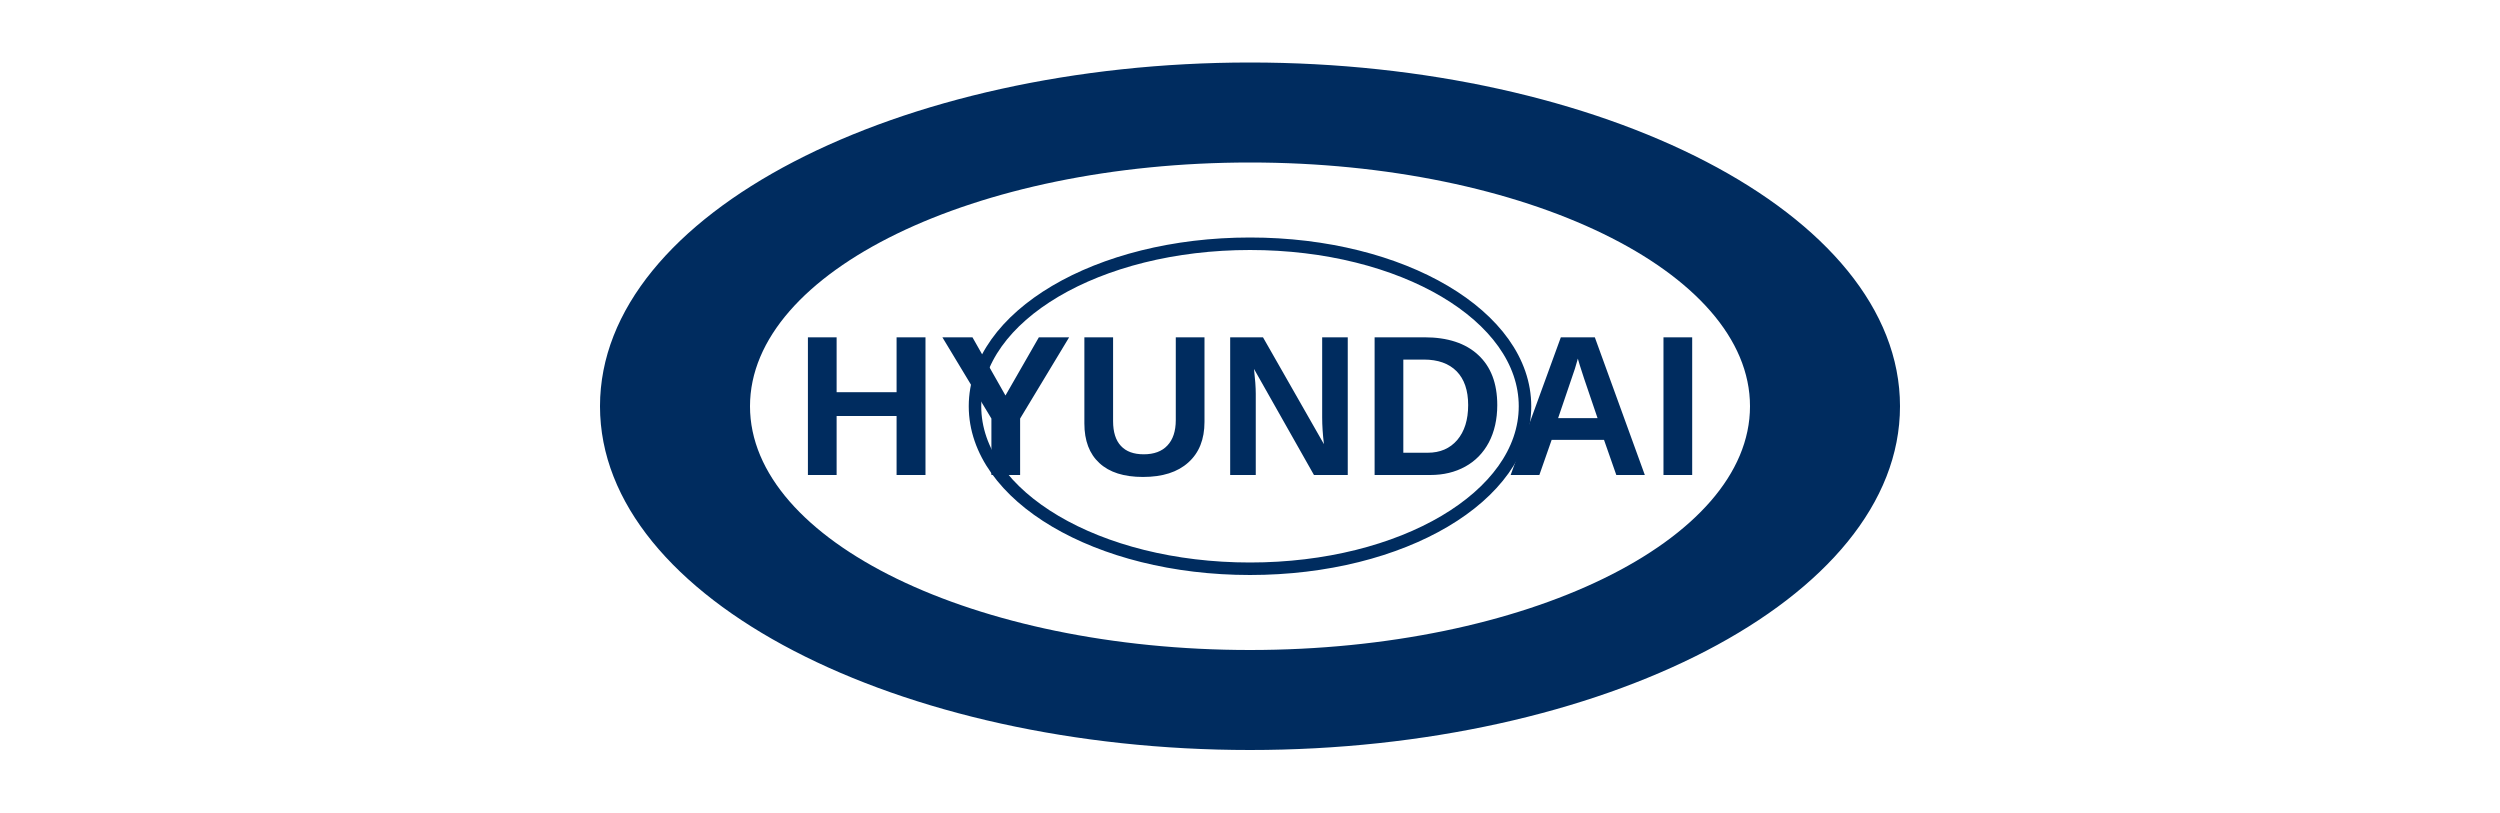
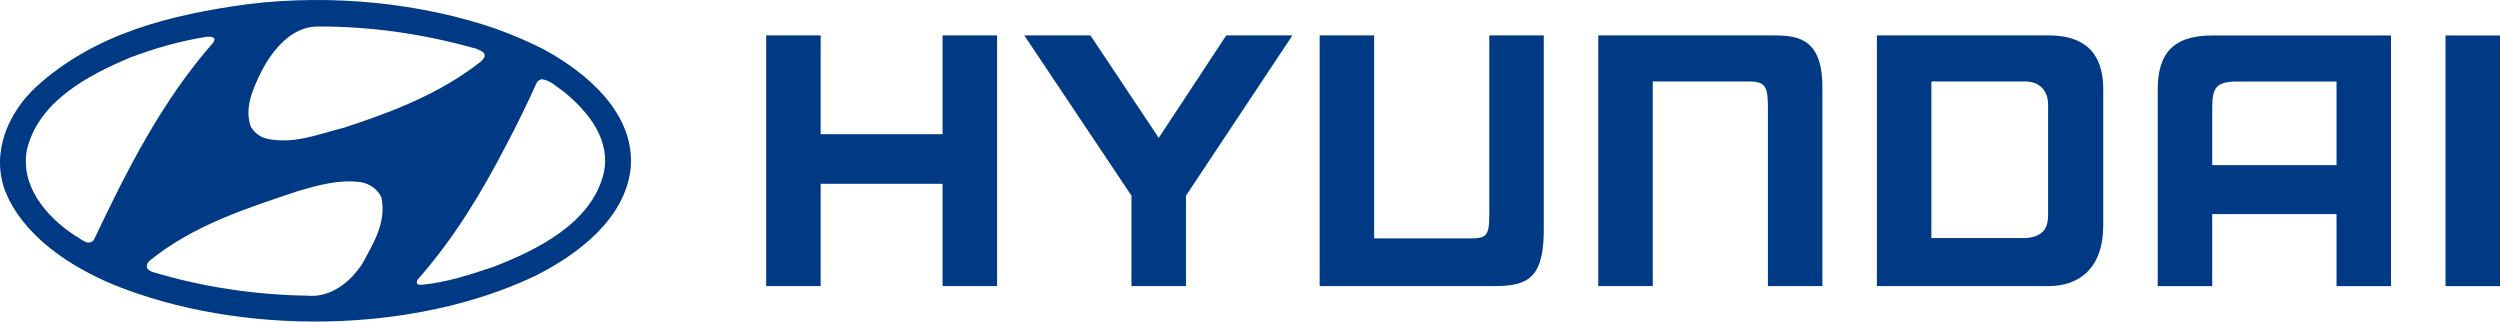
- <svg xmlns="http://www.w3.org/2000/svg" viewBox="0 0 200 65" fill="none">
-   <path d="M100 5C72 5 48 17 48 32.5S72 60 100 60s52-12 52-27.5S128 5 100 5zm0 47c-22 0-40-8.7-40-19.5S78 13 100 13s40 8.7 40 19.5S122 52 100 52z" fill="#002C5F" />
-   <path d="M78 32.5c0-7.2 9.8-13 22-13s22 5.8 22 13-9.8 13-22 13-22-5.8-22-13z" fill="none" stroke="#002C5F" stroke-width="1" />
-   <text x="100" y="38" text-anchor="middle" font-family="Arial,sans-serif" font-weight="bold" font-size="16" fill="#002C5F">HYUNDAI</text>
+ <svg xmlns="http://www.w3.org/2000/svg" version="1.1" id="Layer_1" width="1000" height="128.62" viewBox="0 0 1000 128.62" overflow="visible" enable-background="new 0 0 371.549 47.788" xml:space="preserve" style="overflow:visible">
+   <defs id="defs837" />
+   <g id="g832" transform="matrix(2.691433,0,0,2.691433,3.9289753e-4,0.00201068)">
+     <path d="m 347.254,12.112 h -15.209 c -2.553,0.151 -3.266,0.784 -3.266,3.883 v 8.543 h 18.475 z m 8.098,-6.841 v 37.252 h -8.098 V 31.815 h -18.475 v 10.708 h -8.098 V 13.319 c 0,-5.16 2.09,-8.048 8.098,-8.048 z m -42.768,8.041 v 20.16 c 0,6.418 -3.605,9.044 -8.099,9.044 H 278.942 V 5.264 h 25.543 c 6.898,0 8.099,4.386 8.099,8.048 z m -8.195,2.242 c 0,-2.041 -1.244,-3.449 -3.422,-3.449 h -13.926 v 23.276 l 13.926,-10e-4 c 3.172,-0.161 3.422,-2.063 3.422,-3.572 z M 113.868,5.264 h 8.098 v 14.683 h 18.118 V 5.264 h 8.098 v 37.251 h -8.098 V 27.313 h -18.118 v 15.202 h -8.098 V 5.264 Z m 48.193,0 10.152,15.229 10.03,-15.229 h 9.833 L 176.258,29.08 v 13.436 h -8.099 V 29.078 L 152.231,5.264 Z m 75.472,0 h 26.096 c 3.719,0 7.32,0.522 7.215,8.048 v 29.204 h -8.098 V 15.988 c 0,-3.208 -0.385,-3.883 -2.902,-3.883 h -14.211 v 30.411 h -8.1 z m 134.016,0.007 v 37.252 h -8.1 V 5.271 Z M 196.126,42.516 h 26.094 c 5.188,0 7.321,-1.501 7.216,-8.981 V 5.264 h -8.098 v 26.593 c 0,3.188 -0.385,3.575 -2.902,3.575 H 204.225 L 204.224,5.264 h -8.098 z" id="path828" style="clip-rule:evenodd;fill:#003984;fill-rule:evenodd" />
+     <path d="m 56.707,29.416 c 0.714,3.69 -1.22,6.755 -2.827,9.73 -1.785,2.768 -4.731,5.147 -8.272,4.791 -7.946,-0.119 -15.712,-1.339 -22.914,-3.512 -0.327,-0.089 -0.654,-0.298 -0.833,-0.595 -0.149,-0.417 0.06,-0.804 0.357,-1.071 6.577,-5.327 14.403,-7.796 22.14,-10.386 2.886,-0.833 5.952,-1.726 9.195,-1.309 1.338,0.179 2.677,1.102 3.154,2.352 z M 83.816,13.645 c 3.69,3.035 7.023,7.172 5.892,12.171 -1.845,7.38 -9.879,11.308 -16.277,13.807 -3.482,1.161 -6.993,2.352 -10.802,2.709 -0.238,-0.03 -0.625,0.029 -0.685,-0.328 l 0.089,-0.416 c 5.416,-6.101 9.522,-12.944 13.124,-19.878 1.666,-3.125 3.214,-6.338 4.642,-9.493 0.208,-0.238 0.417,-0.357 0.655,-0.446 1.338,0.118 2.291,1.16 3.362,1.874 z M 31.888,5.789 31.769,6.235 C 23.943,15.132 18.795,25.458 13.915,35.724 12.963,36.617 12.04,35.426 11.177,35.039 6.832,32.183 2.904,27.57 4.035,22.095 5.85,14.954 13.2,11.145 19.331,8.557 c 3.63,-1.369 7.41,-2.47 11.397,-3.095 0.417,-10e-4 0.952,-0.06 1.16,0.327 z m 38.835,1.428 c 0.446,0.238 0.982,0.327 1.25,0.773 0.238,0.506 -0.238,0.833 -0.506,1.161 -6.16,4.82 -13.212,7.499 -20.414,9.85 -3.661,0.893 -7.351,2.5 -11.427,1.607 -0.953,-0.238 -1.815,-0.863 -2.351,-1.786 -1.012,-2.797 0.357,-5.713 1.547,-8.153 1.577,-3.065 4.375,-6.666 8.243,-6.725 8.332,-0.06 16.188,1.19 23.658,3.273 z M 81.019,7.455 C 87.328,10.907 94.47,16.977 93.726,25.071 92.863,32.57 85.87,37.807 79.621,40.962 61.379,49.681 35.758,49.948 16.921,42.331 10.552,39.683 3.41,35.13 0.731,28.285 -1.322,22.661 1.177,16.799 5.374,12.901 14.152,4.926 25.341,2.189 36.858,0.611 c 12.499,-1.518 25.651,-0.179 36.84,3.66 2.5,0.923 4.97,1.935 7.321,3.184 z" id="path830" style="clip-rule:evenodd;fill:#003984;fill-rule:evenodd" />
+   </g>
</svg>
